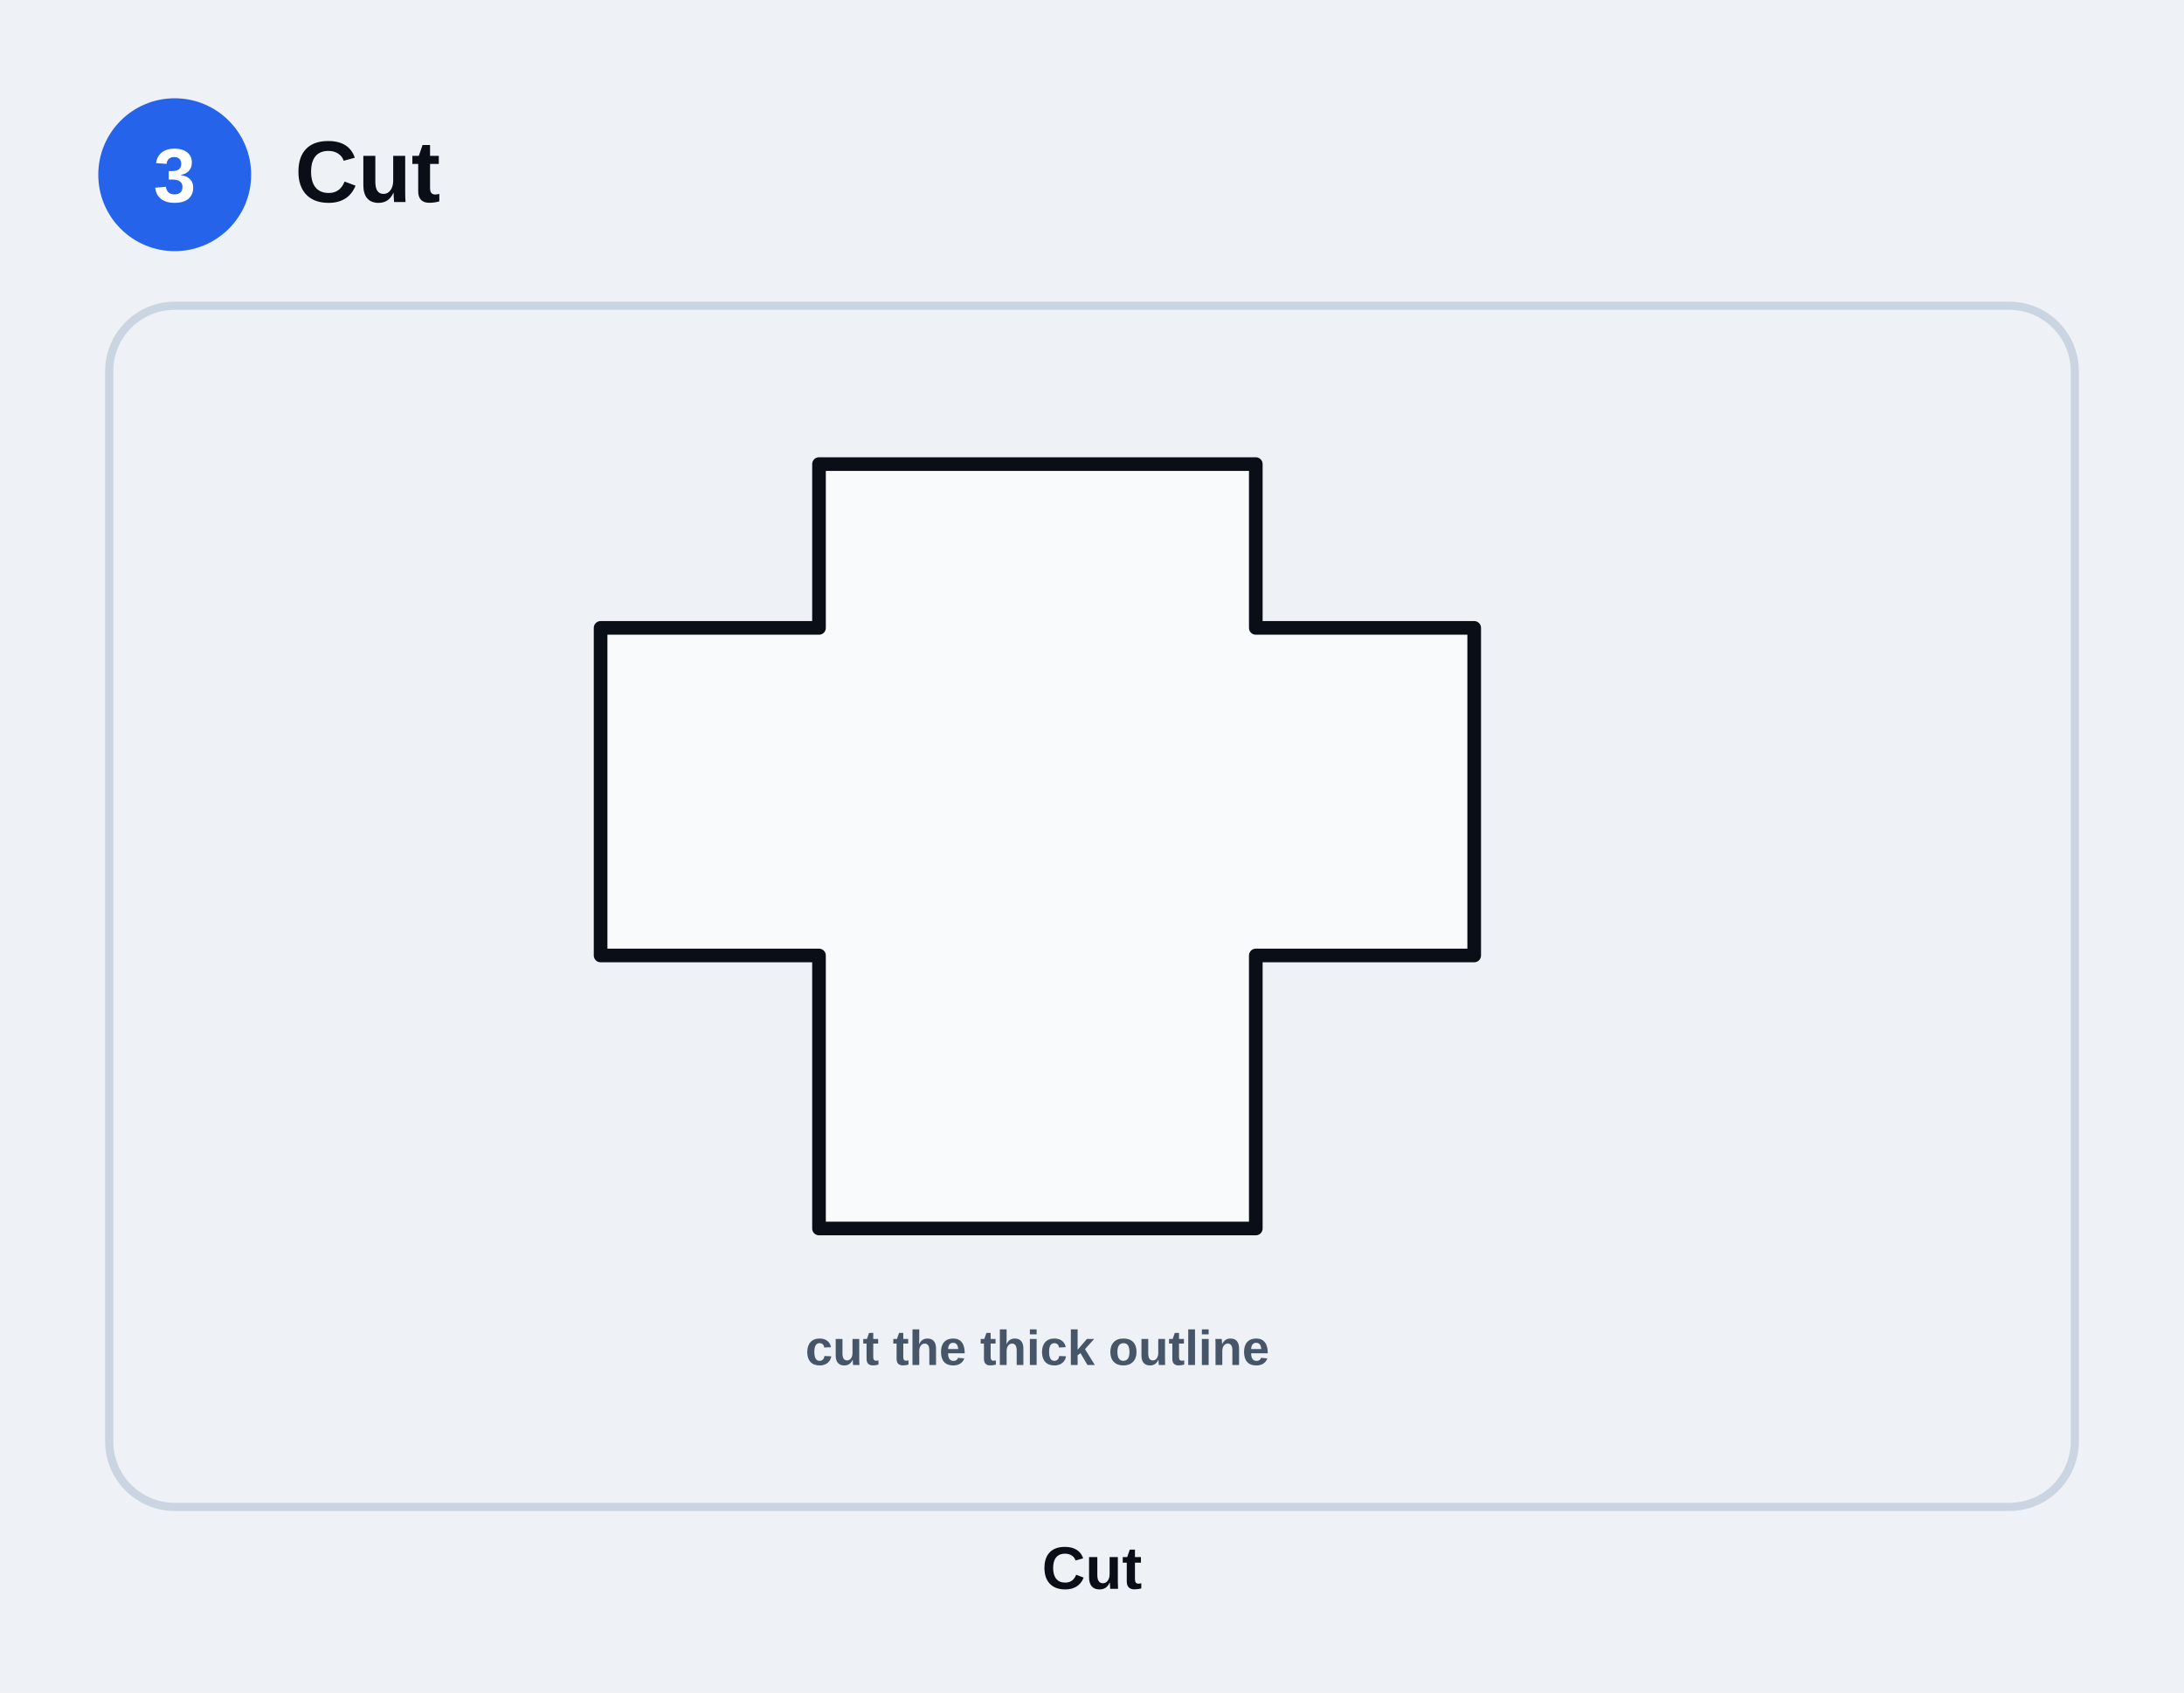
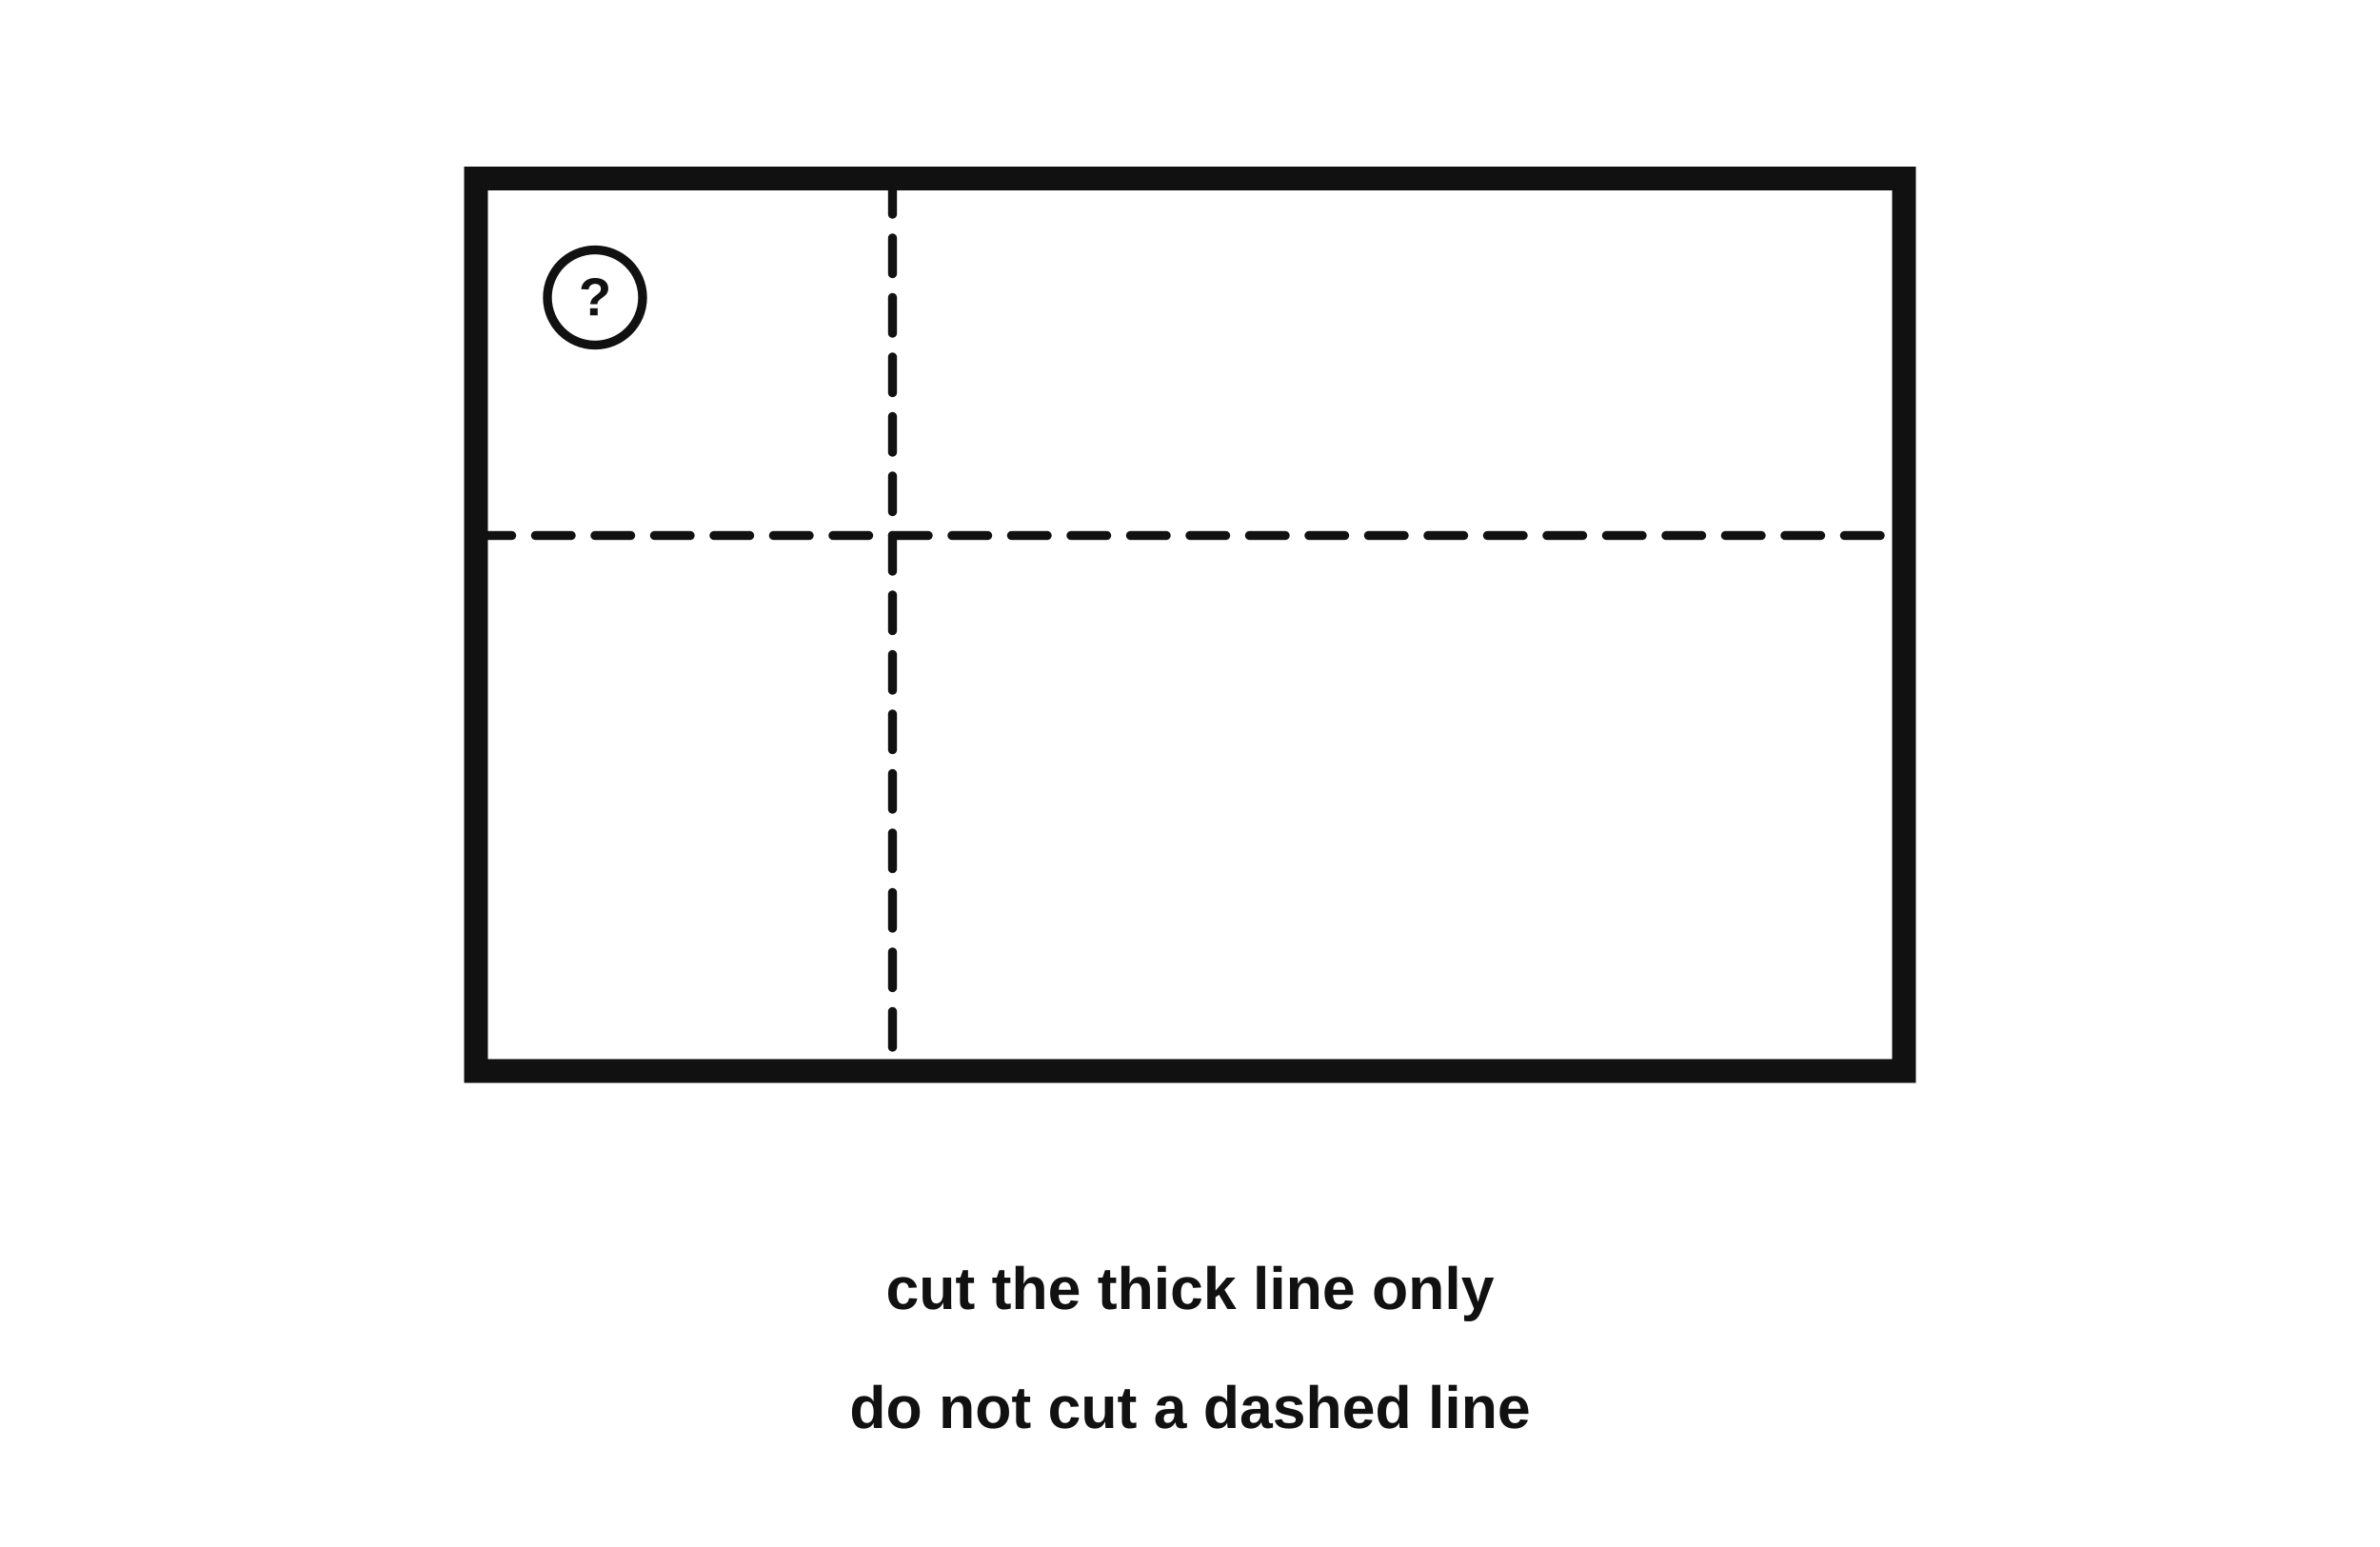
- <svg xmlns="http://www.w3.org/2000/svg" width="800" height="620" viewBox="0 0 800 620" role="img">
+ <svg xmlns="http://www.w3.org/2000/svg" width="800" height="520" viewBox="0 0 800 520" role="img">
+   <rect width="800" height="520" fill="#ffffff" />
  <defs>
-     <marker id="arrow" viewBox="0 0 10 10" refX="8" refY="5" markerWidth="8" markerHeight="8" orient="auto-start-reverse">
-       <path d="M 0 0 L 10 5 L 0 10 z" fill="#2563EB" />
+     <marker id="arr" viewBox="0 0 10 10" refX="9" refY="5" markerWidth="9" markerHeight="9" orient="auto">
+       <path d="M 0 0 L 10 5 L 0 10 z" fill="#111111" />
    </marker>
  </defs>
-   <rect width="800" height="620" fill="#EEF2F7" />
-   <circle cx="64" cy="64" r="28" fill="#2563EB" />
-   <text x="64" y="74" text-anchor="middle" font-size="28" font-family="Arial,Helvetica,sans-serif" font-weight="700" fill="#FFFFFF">3</text>
-   <text x="108" y="74" font-size="32" font-family="Arial,Helvetica,sans-serif" font-weight="700" fill="#0A0E17">Cut</text>
-   <rect x="40" y="112" width="720" height="440" rx="24" fill="#EEF2F7" stroke="#CBD5E1" stroke-width="3" />
-   <g transform="translate(80,150)">
-     <polygon points="220,20 380,20 380,80 460,80 460,200 380,200 380,300 220,300 220,200 140,200 140,80 220,80" fill="#F8FAFC" stroke="#0A0E17" stroke-width="5" stroke-linejoin="round" />
-     <text x="300" y="350" text-anchor="middle" font-size="18" font-family="Arial,Helvetica,sans-serif" font-weight="600" fill="#475569">cut the thick outline</text>
-   </g>
-   <text x="400" y="582" text-anchor="middle" font-size="22" font-family="Arial,Helvetica,sans-serif" font-weight="700" fill="#0A0E17">Cut</text>
+   <rect x="160" y="60" width="480" height="300" fill="none" stroke="#111" stroke-width="8" />
+   <line x1="300" y1="60" x2="300" y2="360" fill="none" stroke="#111111" stroke-width="3" stroke-dasharray="12 8" stroke-linecap="round" />
+   <line x1="160" y1="180" x2="640" y2="180" fill="none" stroke="#111111" stroke-width="3" stroke-dasharray="12 8" stroke-linecap="round" />
+   <circle cx="200" cy="100" r="16" fill="none" stroke="#111" stroke-width="3" />
+   <text x="200" y="106" text-anchor="middle" font-size="18" font-family="Arial, Helvetica, sans-serif" fill="#111111" font-weight="700">?</text>
+   <text x="400" y="440" text-anchor="middle" font-size="20" font-family="Arial, Helvetica, sans-serif" fill="#111111" font-weight="700">cut the thick line only</text>
+   <text x="400" y="480" text-anchor="middle" font-size="20" font-family="Arial, Helvetica, sans-serif" fill="#111111" font-weight="700">do not cut a dashed line</text>
</svg>
